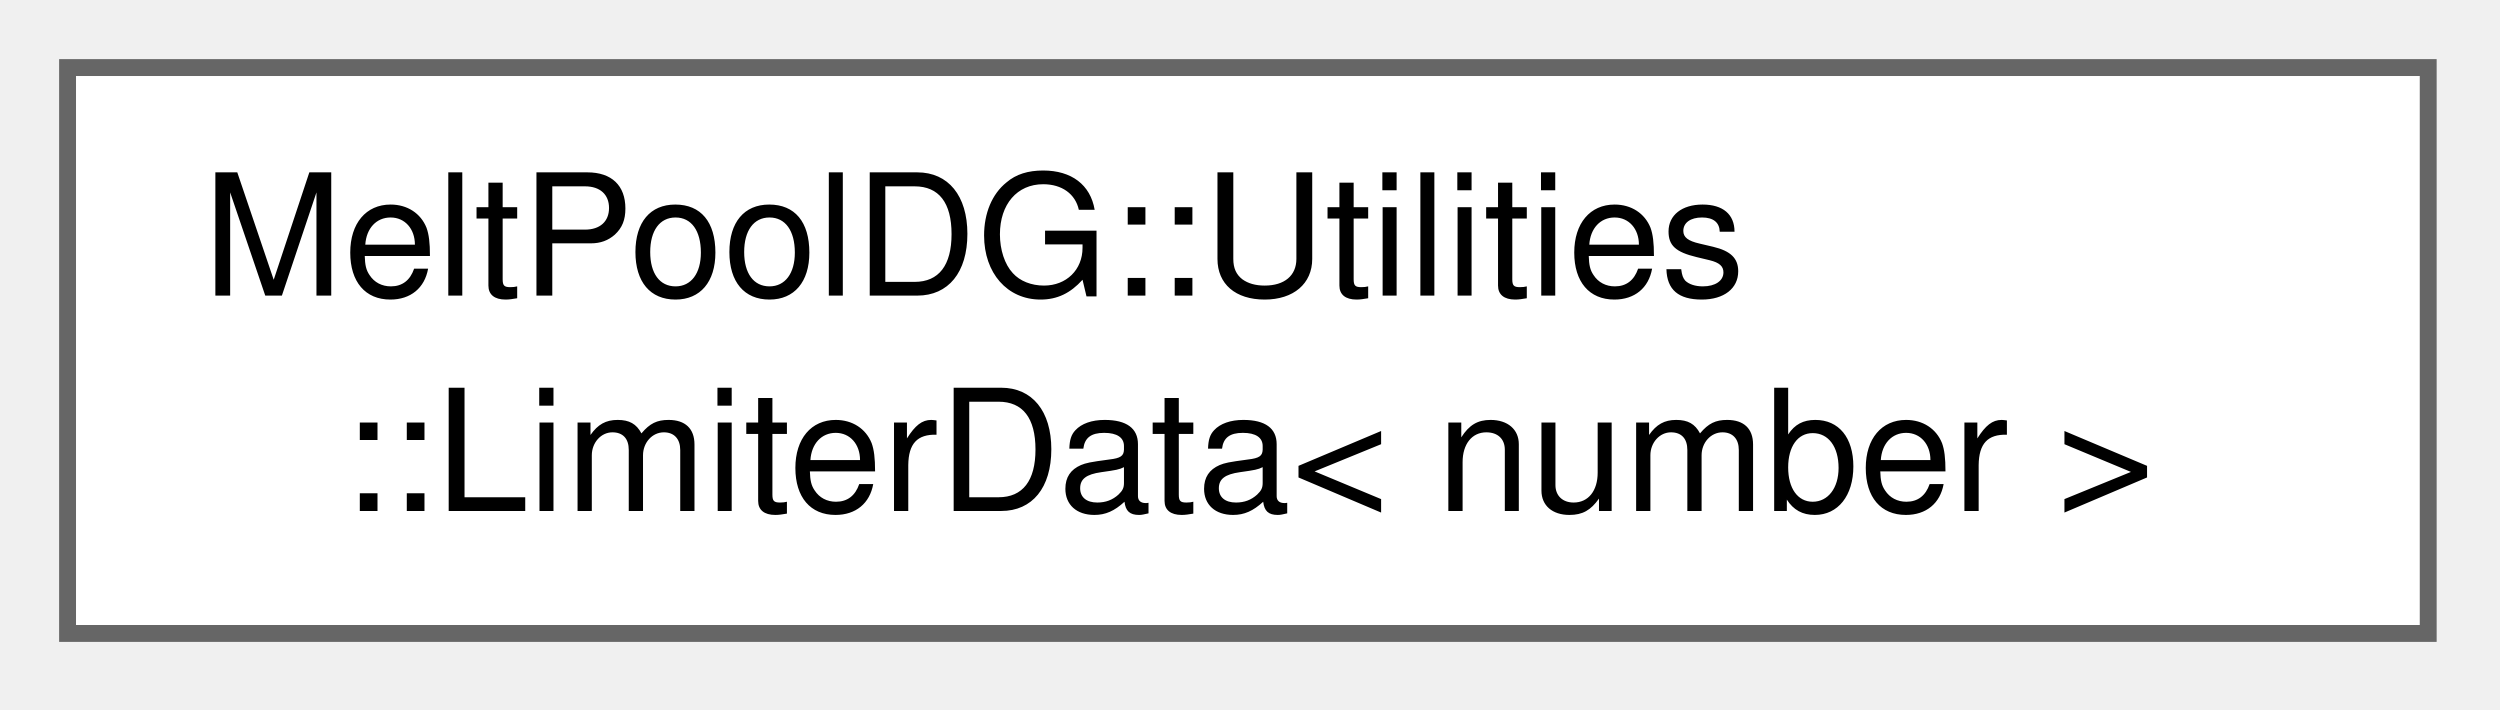
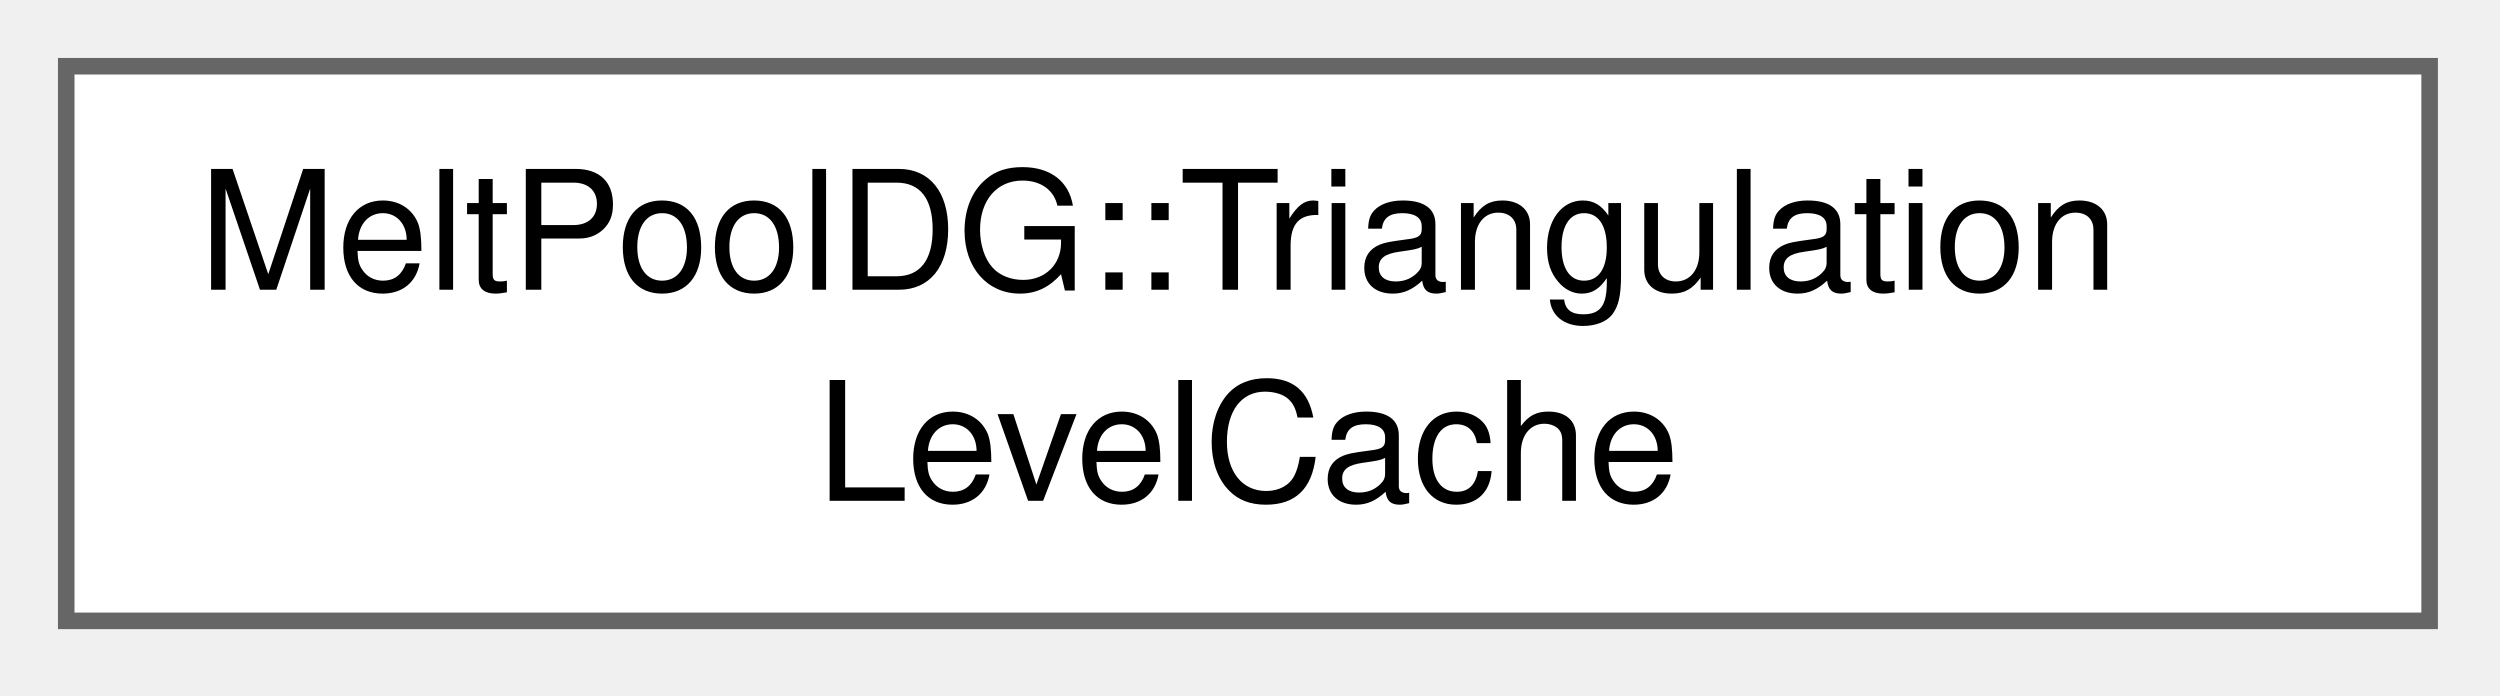
- <svg xmlns="http://www.w3.org/2000/svg" xmlns:xlink="http://www.w3.org/1999/xlink" width="148pt" height="42pt" viewBox="0.00 0.00 148.00 42.00">
+ <svg xmlns="http://www.w3.org/2000/svg" xmlns:xlink="http://www.w3.org/1999/xlink" width="151pt" height="42pt" viewBox="0.00 0.00 151.00 42.00">
  <g id="graph0" class="graph" transform="scale(1 1) rotate(0) translate(4 37.5)">
    <g id="Node000000" class="node">
      <g id="a_Node000000">
-         <a xlink:href="structMeltPoolDG_1_1Utilities_1_1LimiterData.html" target="_top" xlink:title=" ">
-           <polygon fill="white" stroke="#666666" points="139.75,-33.5 0,-33.5 0,0 139.75,0 139.75,-33.5" />
-           <text xml:space="preserve" text-anchor="start" x="8" y="-20" font-family="Helvetica,sans-Serif" font-size="10.00">MeltPoolDG::Utilities</text>
-           <text xml:space="preserve" text-anchor="middle" x="69.88" y="-7.25" font-family="Helvetica,sans-Serif" font-size="10.00">::LimiterData&lt; number &gt;</text>
+         <a xlink:href="structMeltPoolDG_1_1TriangulationLevelCache.html" target="_top" xlink:title=" ">
+           <polygon fill="white" stroke="#666666" points="142.75,-33.5 0,-33.5 0,0 142.75,0 142.75,-33.5" />
+           <text xml:space="preserve" text-anchor="start" x="8" y="-20" font-family="Helvetica,sans-Serif" font-size="10.00">MeltPoolDG::Triangulation</text>
+           <text xml:space="preserve" text-anchor="middle" x="71.38" y="-7.25" font-family="Helvetica,sans-Serif" font-size="10.00">LevelCache</text>
        </a>
      </g>
    </g>
  </g>
</svg>
